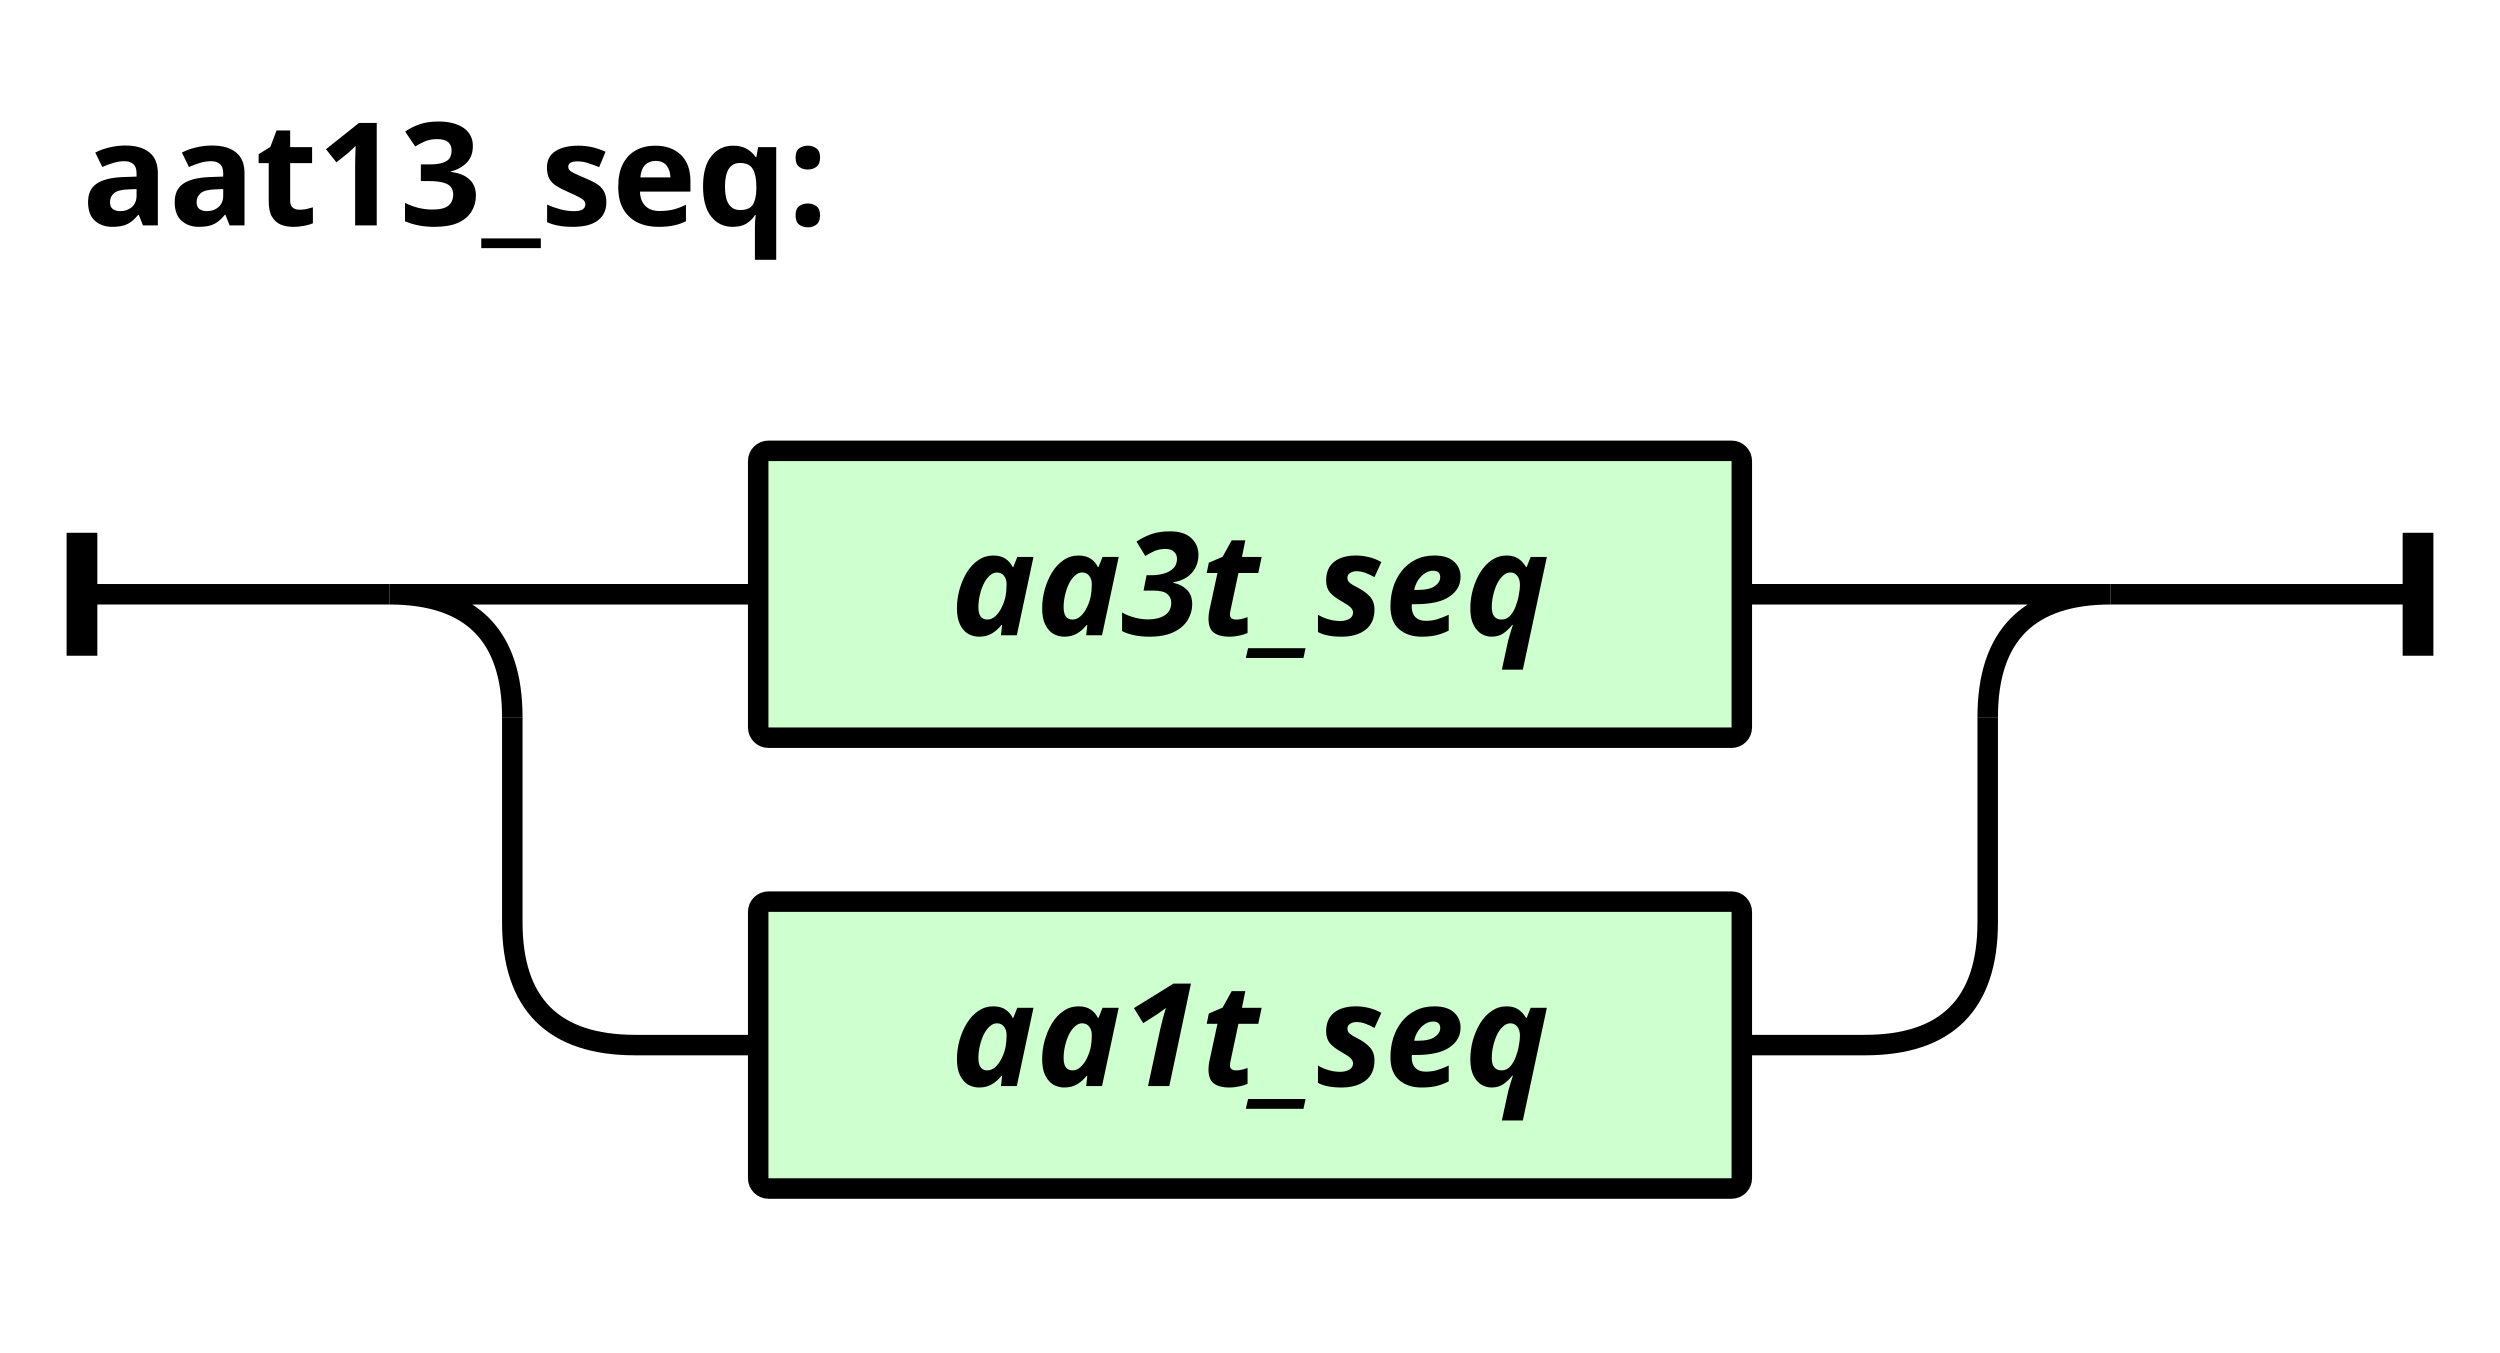
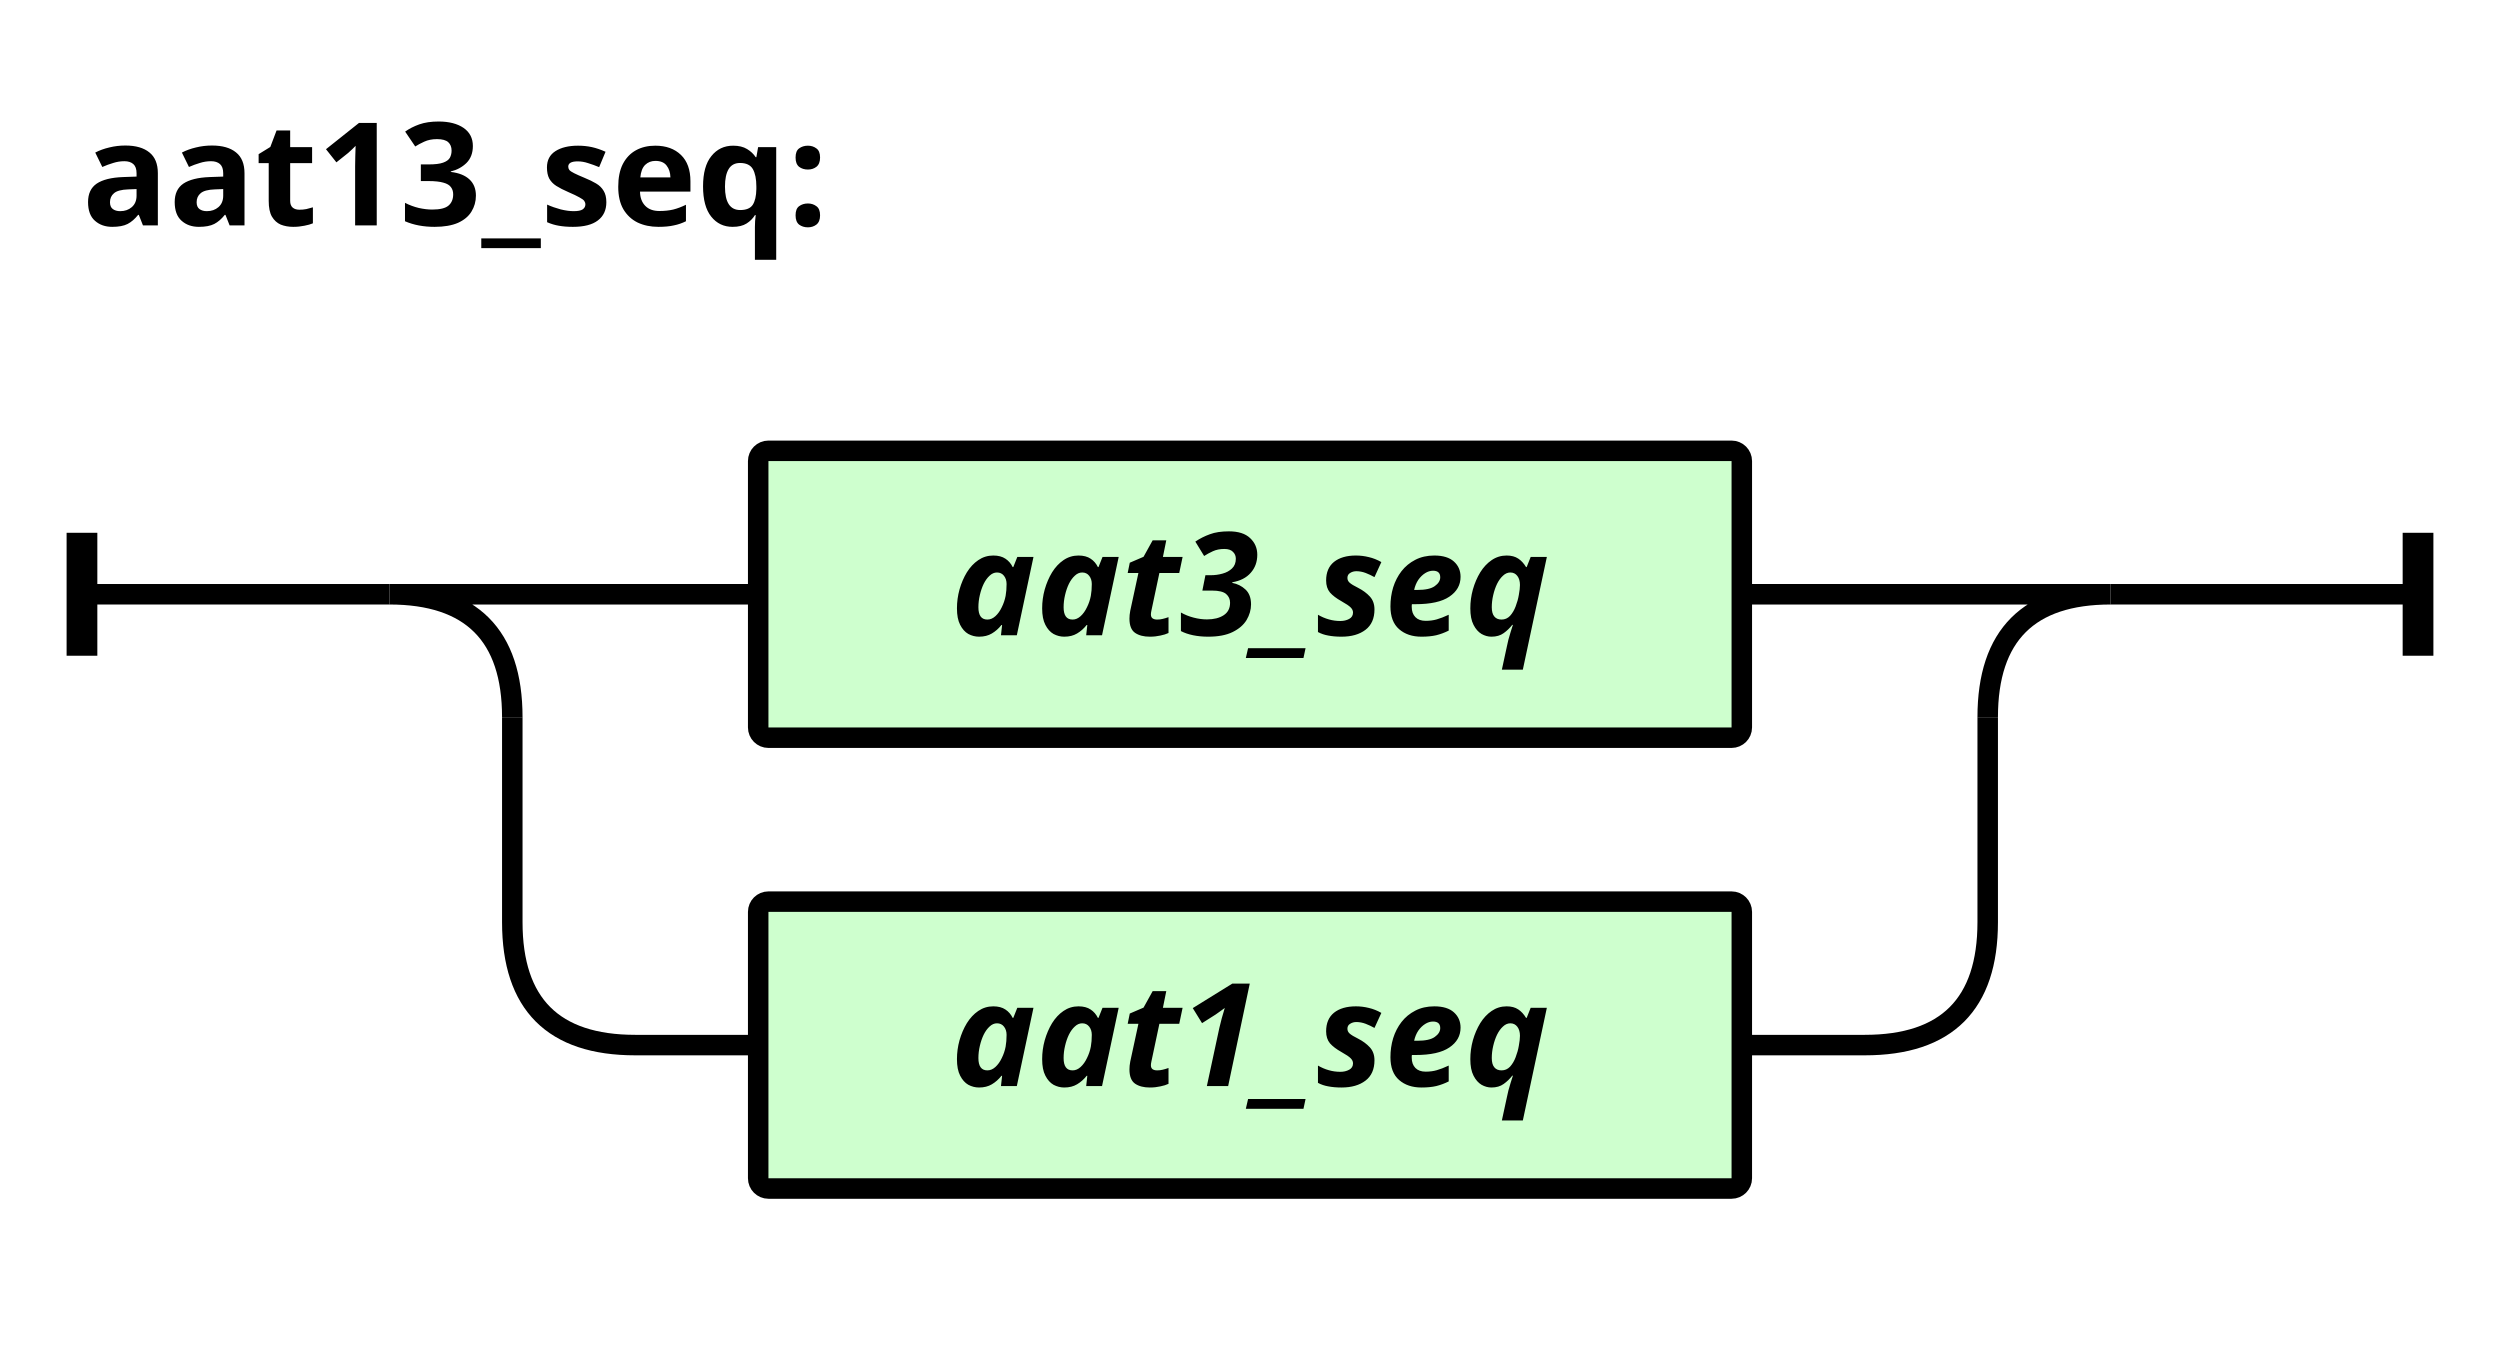
<svg xmlns="http://www.w3.org/2000/svg" width="244" height="132" viewBox="-8 -58 244 132 " version="1.1">
  <defs>
    <style type="text/css">.terminal_rect{fill:rgb(206,255,206);stroke:black;stroke-width:2;}.terminal_text{fill:black;font-family:Verdana,Sans-serif;text-anchor:middle;font-size:14px;}.symbol_rect{fill:rgb(206,255,206);stroke:black;stroke-width:2;}.symbol_text{fill:black;font-family:Verdana,Sans-serif;font-weight:bold;font-style:italic;text-anchor:middle;font-size:14px;}.path{fill:none;stroke:black;stroke-width:2;}.rule_text{fill:black;font-family:Verdana,Sans-serif;font-weight:bold;font-size:14px;}.rule_path_edge{fill:none;stroke:black;stroke-width:3;}</style>
  </defs>
  <text class="rule_text" x="0" y="-36">aat13_seq:</text>
  <rect class="symbol_rect" x="66" y="-14" width="96" height="28" rx="1" />
-   <text class="symbol_text" x="114" y="4">aa3t_seq</text>
+   <text class="symbol_text" x="114" y="4">aat3_seq</text>
  <rect class="symbol_rect" x="66" y="30" width="96" height="28" rx="1" />
-   <text class="symbol_text" x="114" y="48">aa1t_seq</text>
+   <text class="symbol_text" x="114" y="48">aat1_seq</text>
  <path class="path" d="M30 0 L66 0 M30 0 Q42 0 42 12 M198 0 L162 0 M198 0 Q186 0 186 12" />
  <path class="path" d="M54 44 L66 44 M54 44 Q42 44 42 32 L42 12 M174 44 L162 44 M174 44 Q186 44 186 32 L186 12" />
  <path class="path" d="M0 0 L30 0 M228 0 L198 0" />
  <path class="rule_path_edge" d="M0 -6 L0 6 M228 -6 L228 6" />
</svg>
